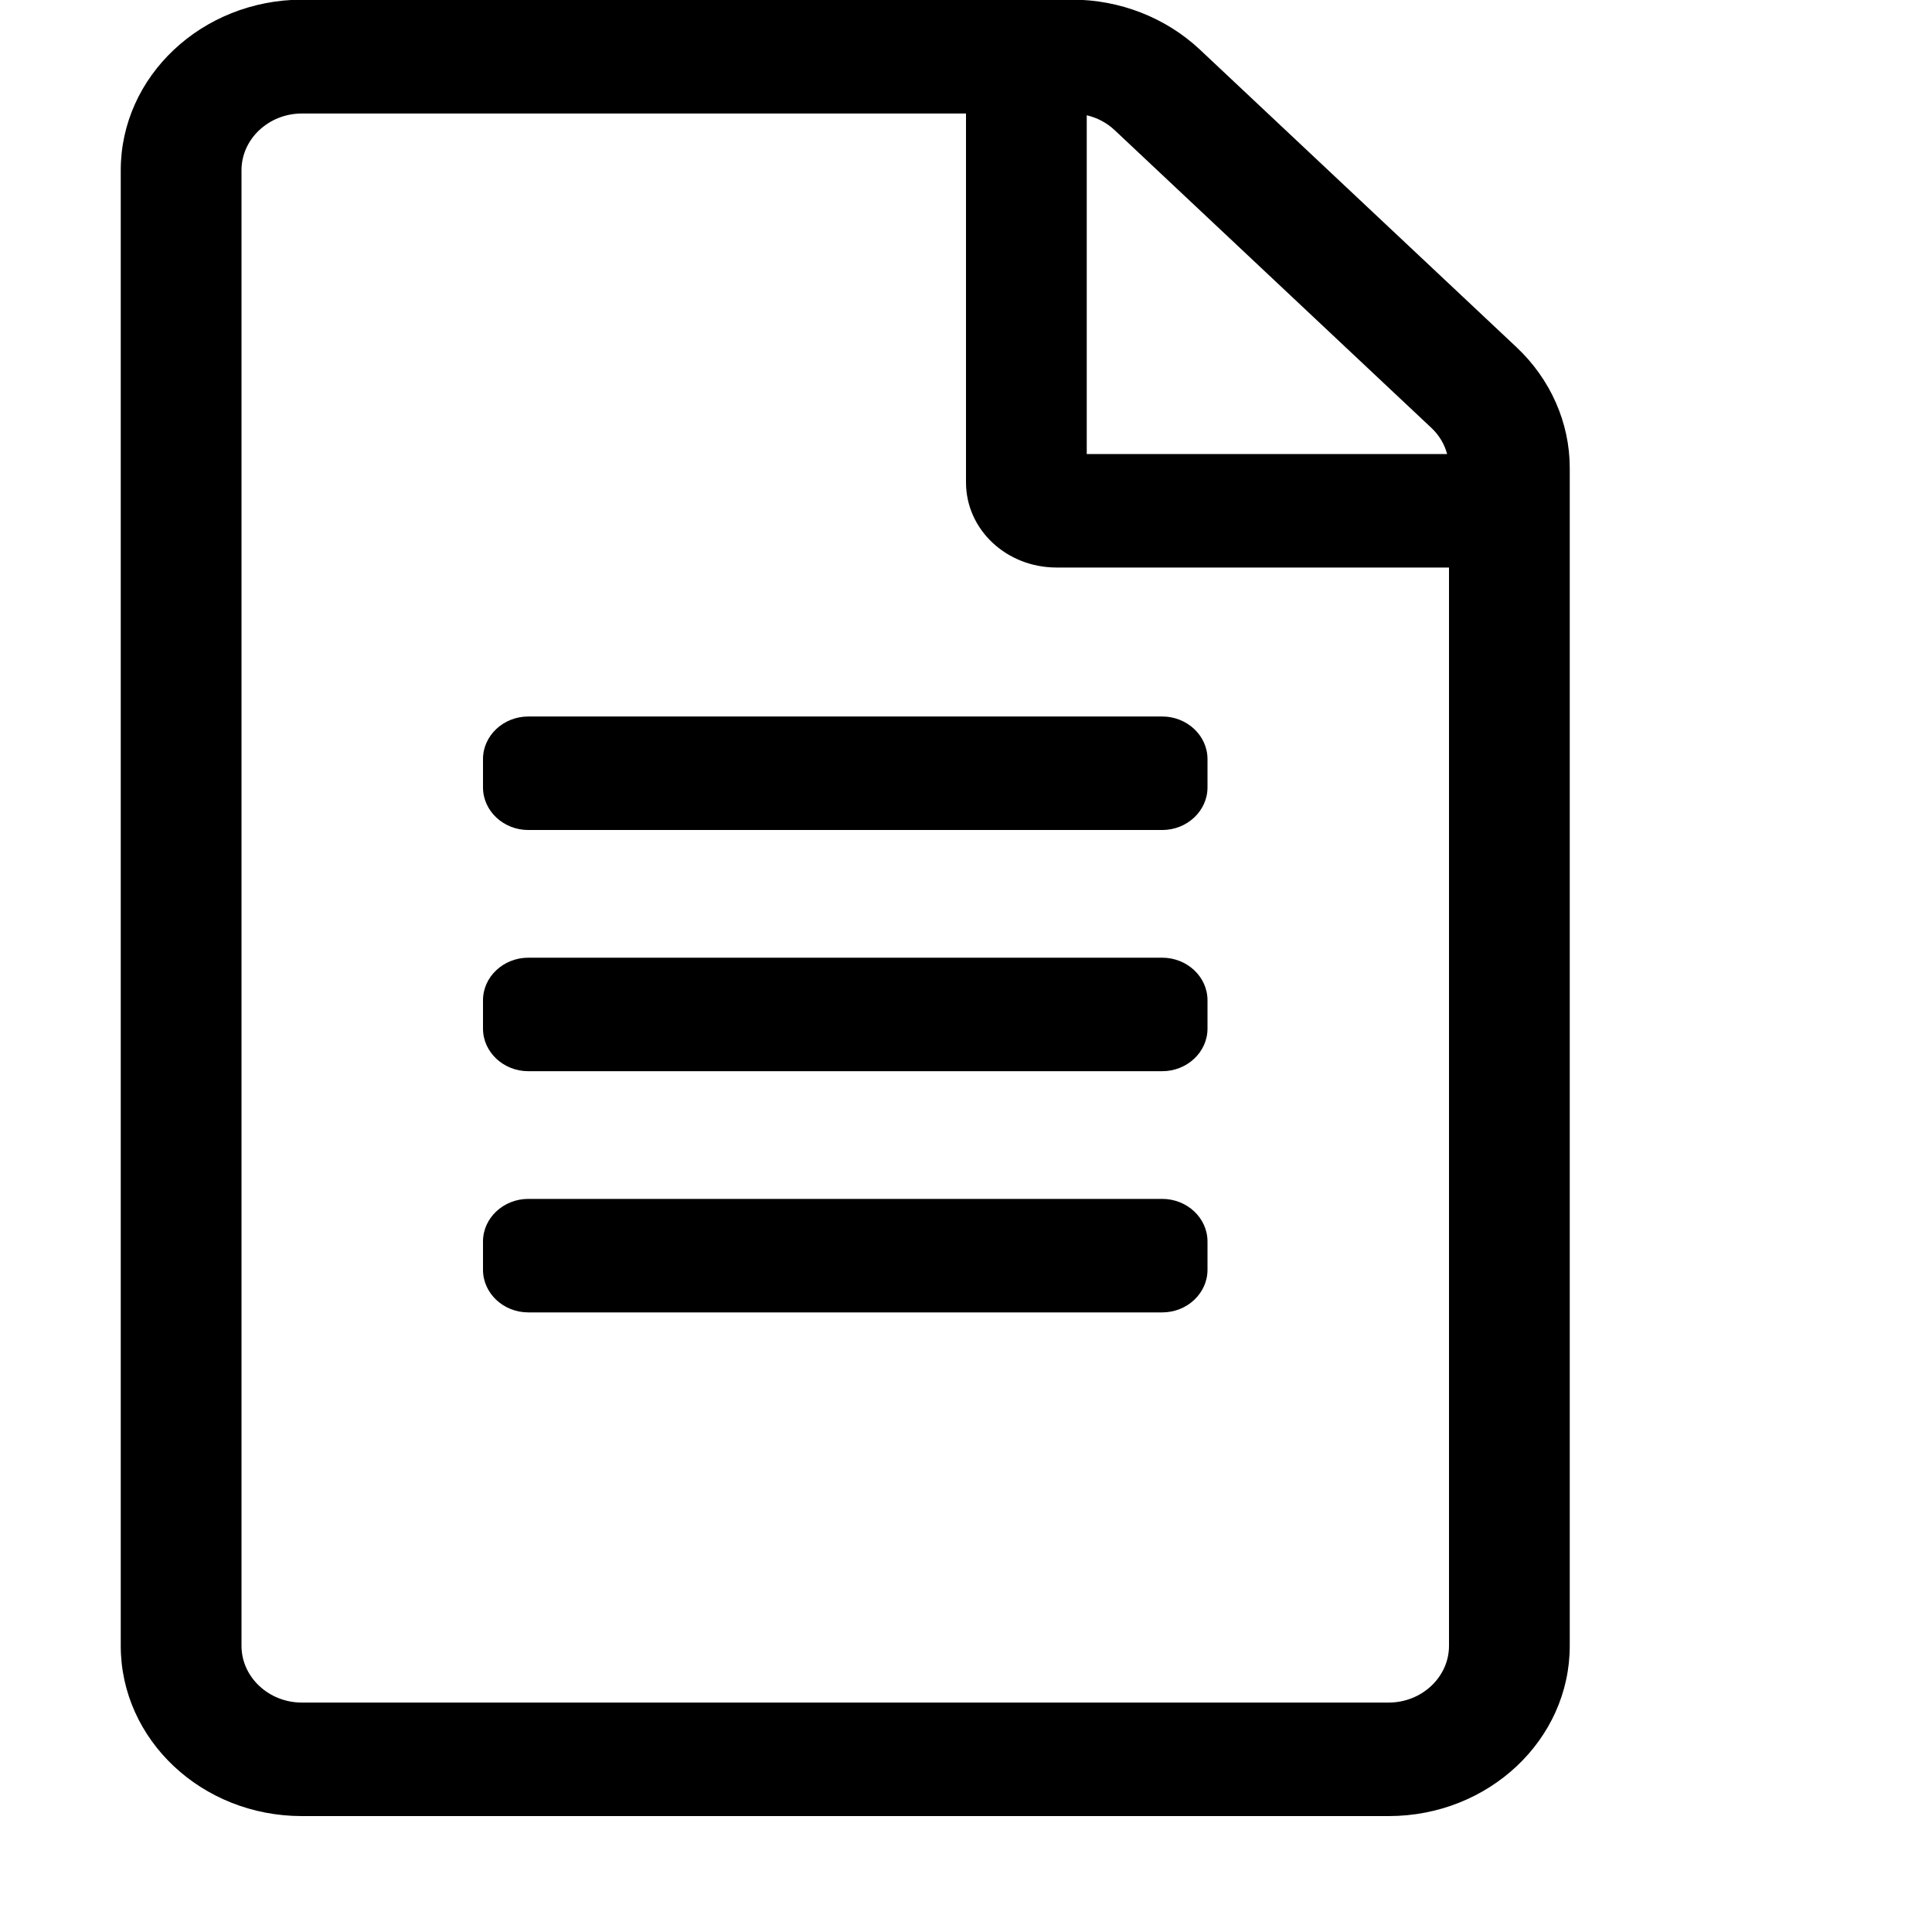
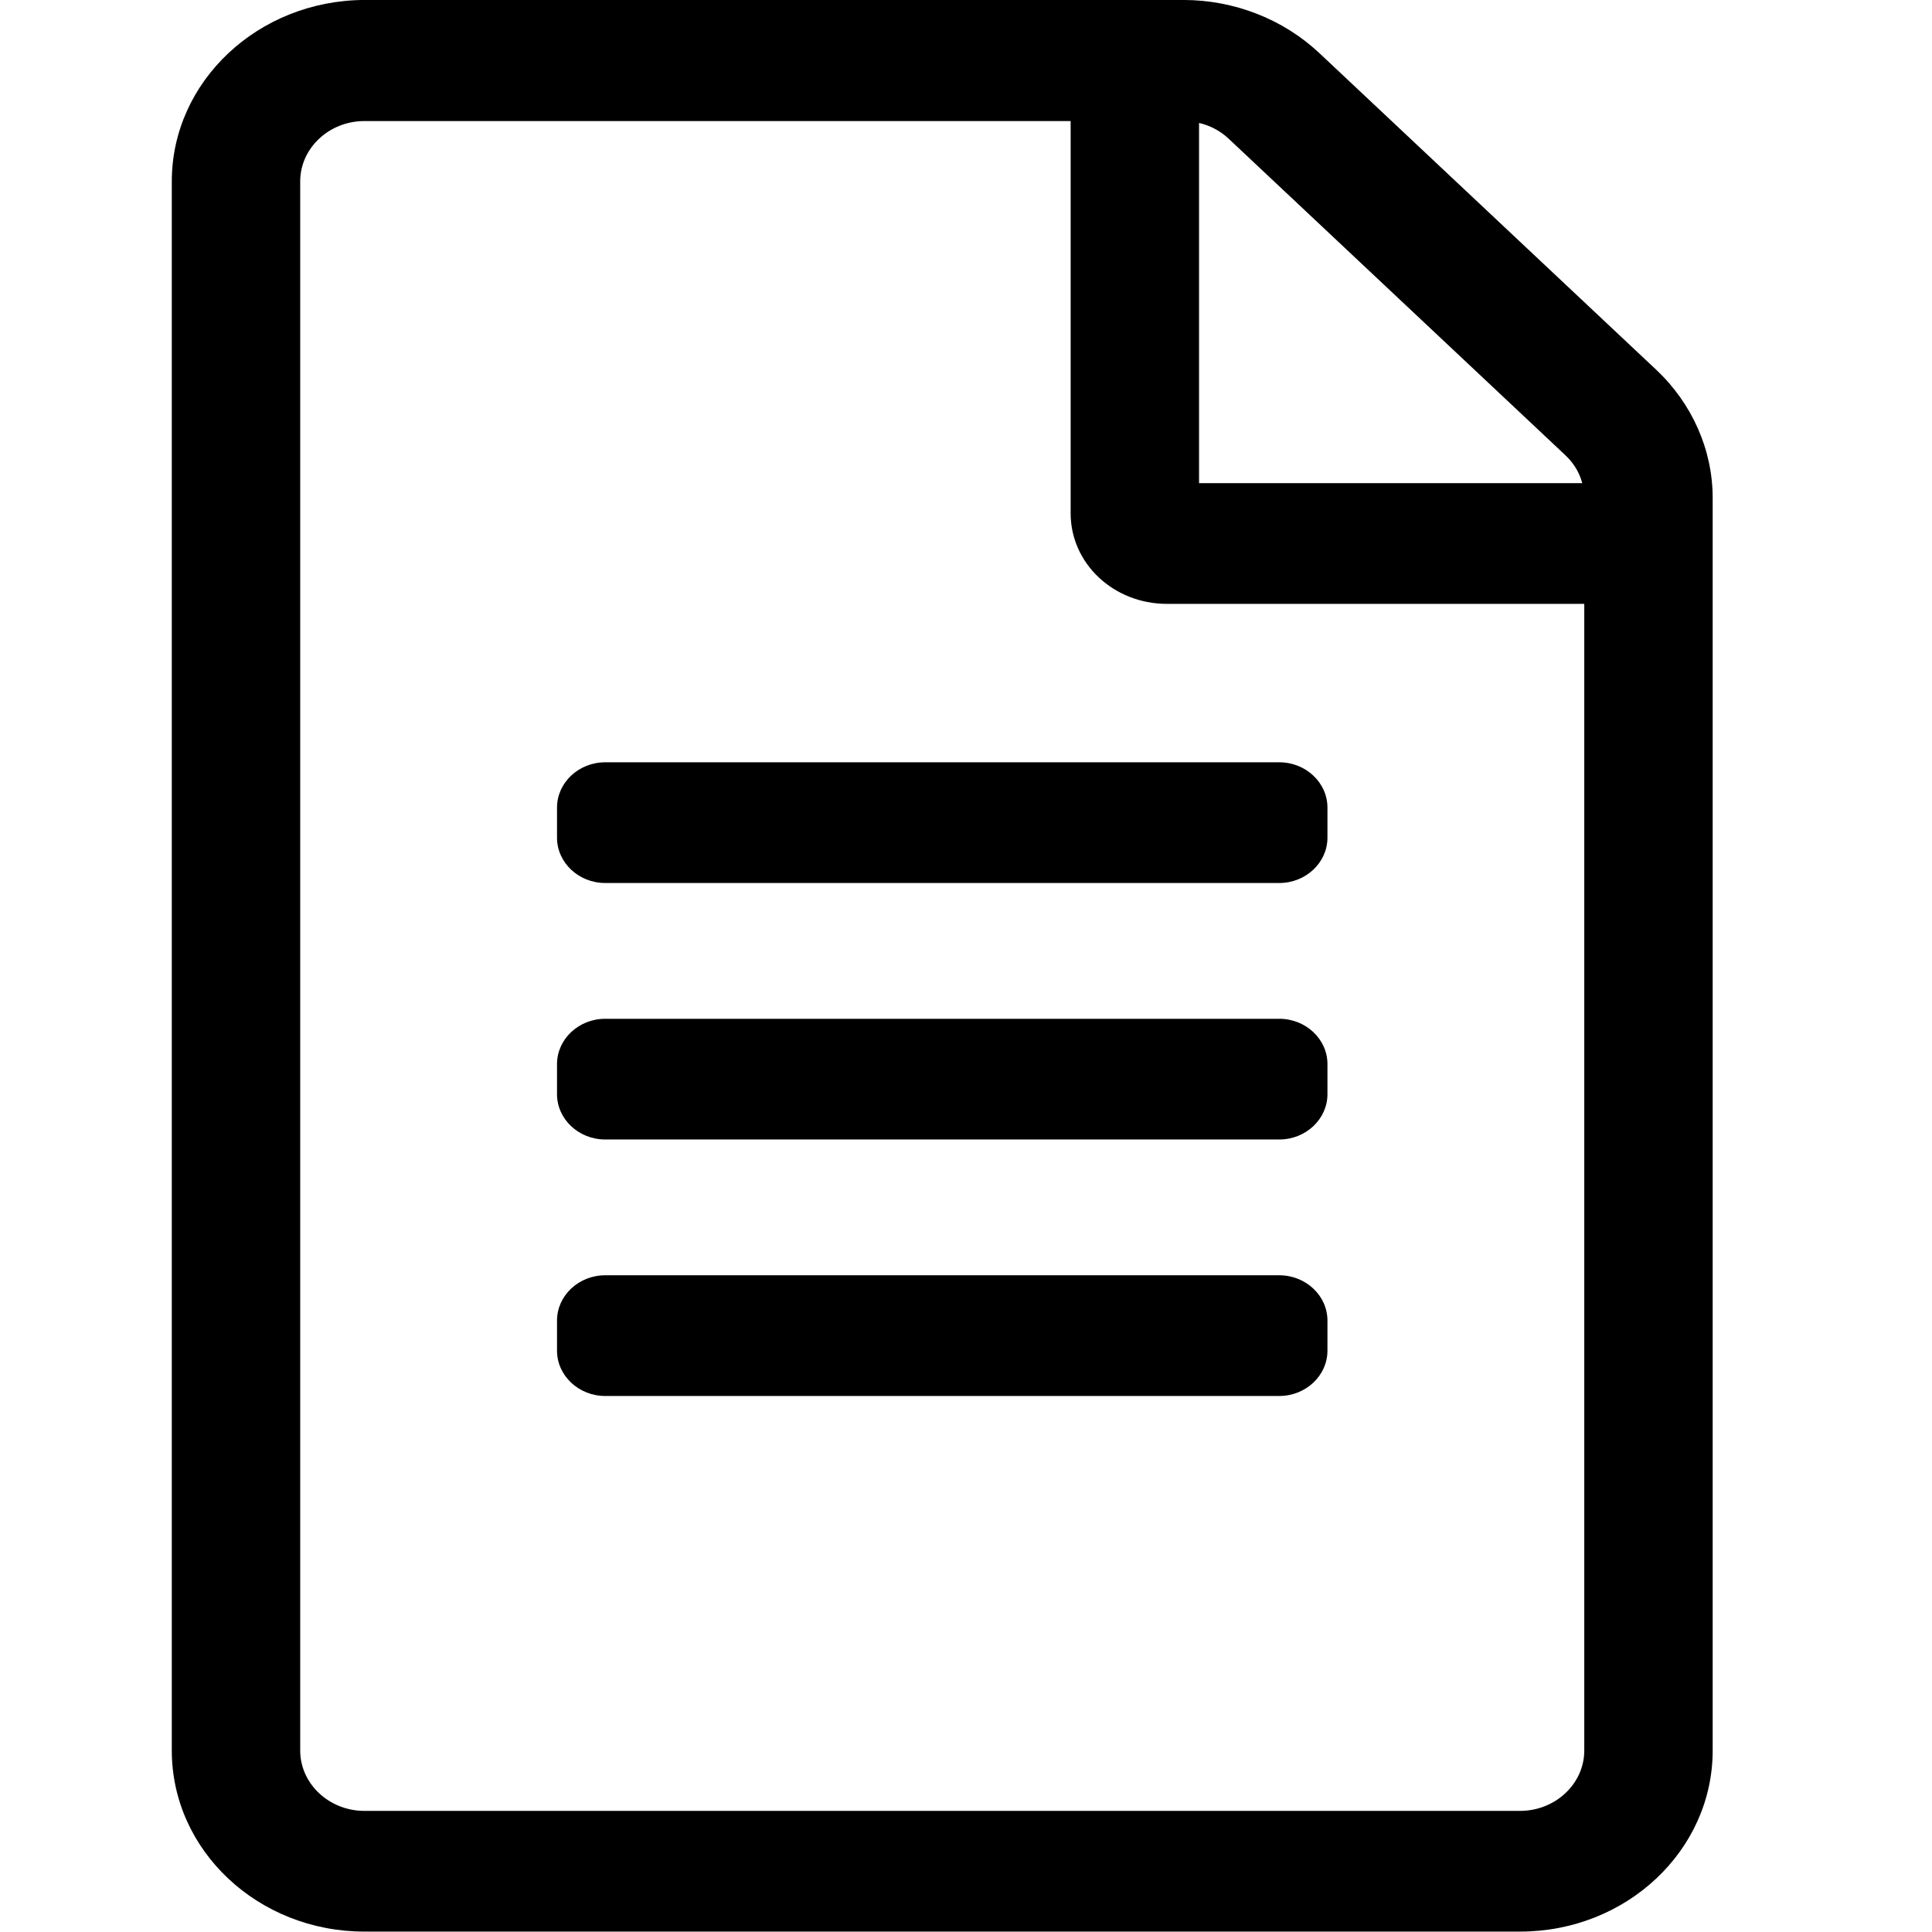
- <svg xmlns="http://www.w3.org/2000/svg" viewBox="0 0 512 512">
-   <path transform="translate(32) scale(1 .94)" d="M369.9 97.9L286 14C277 5 264.8-.1 252.1-.1H48C21.5 0 0 21.5 0 48v416c0 26.5 21.5 48 48 48h288c26.5 0 48-21.5 48-48V131.9c0-12.7-5.1-25-14.1-34zm-22.6 22.7c2.1 2.1 3.5 4.6 4.2 7.4H256V32.5c2.8.7 5.3 2.1 7.4 4.2l83.9 83.9zM336 480H48c-8.8 0-16-7.2-16-16V48c0-8.8 7.2-16 16-16h176v104c0 13.3 10.7 24 24 24h104v304c0 8.8-7.2 16-16 16zm-48-250v-8c0 6.6-5.4 12-12 12H108c-6.6 0-12-5.4-12-12v-8c0-6.6 5.4-12 12-12h168c6.6 0 12 5.4 12 12zm0 68v-8c0 6.6-5.4 12-12 12H108c-6.6 0-12-5.4-12-12v-8c0-6.6 5.4-12 12-12h168c6.6 0 12 5.4 12 12zm0 68v-8c0 6.6-5.4 12-12 12H108c-6.6 0-12-5.4-12-12v-8c0-6.6 5.4-12 12-12h168c6.6 0 12 5.4 12 12z" />
+ <svg xmlns="http://www.w3.org/2000/svg" width="128" height="128" version="1.1" viewBox="0 0 128 128">
+   <style type="text/css">.Invers{fill:#000000;}</style>
+   <path class="Invers" d="m109.72 24.489-22.305-20.967c-2.393-2.249-5.636-3.524-9.012-3.524h-54.26c-7.045 0.025-12.761 5.398-12.761 12.02v103.96c0 6.622 5.716 11.995 12.761 11.995h76.565c7.045 0 12.761-5.373 12.761-11.995v-82.992c0-3.174-1.356-6.247-3.748-8.497zm-6.008 5.673c0.558 0.525 0.93 1.149 1.117 1.849h-25.389v-23.866c0.744 0.175 1.409 0.525 1.967 1.05zm-3.004 89.814h-76.565c-2.34 0-4.254-1.799-4.254-3.998v-103.96c0-2.199 1.914-3.998 4.254-3.998h46.79v25.99c0 3.324 2.845 5.998 6.38 5.998h27.649v75.97c0 2.199-1.914 3.998-4.254 3.998zm-12.761-62.475v-1.999c0 1.649-1.436 2.999-3.19 2.999h-44.663c-1.755 0-3.19-1.349-3.19-2.999v-1.999c0-1.649 1.436-2.999 3.19-2.999h44.663c1.755 0 3.19 1.349 3.19 2.999zm0 16.993v-1.999c0 1.649-1.436 2.999-3.19 2.999h-44.663c-1.755 0-3.19-1.349-3.19-2.999v-1.999c0-1.649 1.436-2.999 3.19-2.999h44.663c1.755 0 3.19 1.349 3.19 2.999zm0 16.993v-1.999c0 1.649-1.436 2.999-3.19 2.999h-44.663c-1.755 0-3.19-1.349-3.19-2.999v-1.999c0-1.649 1.436-2.999 3.19-2.999h44.663c1.755 0 3.19 1.349 3.19 2.999z" style="stroke-width:.258" />
</svg>
